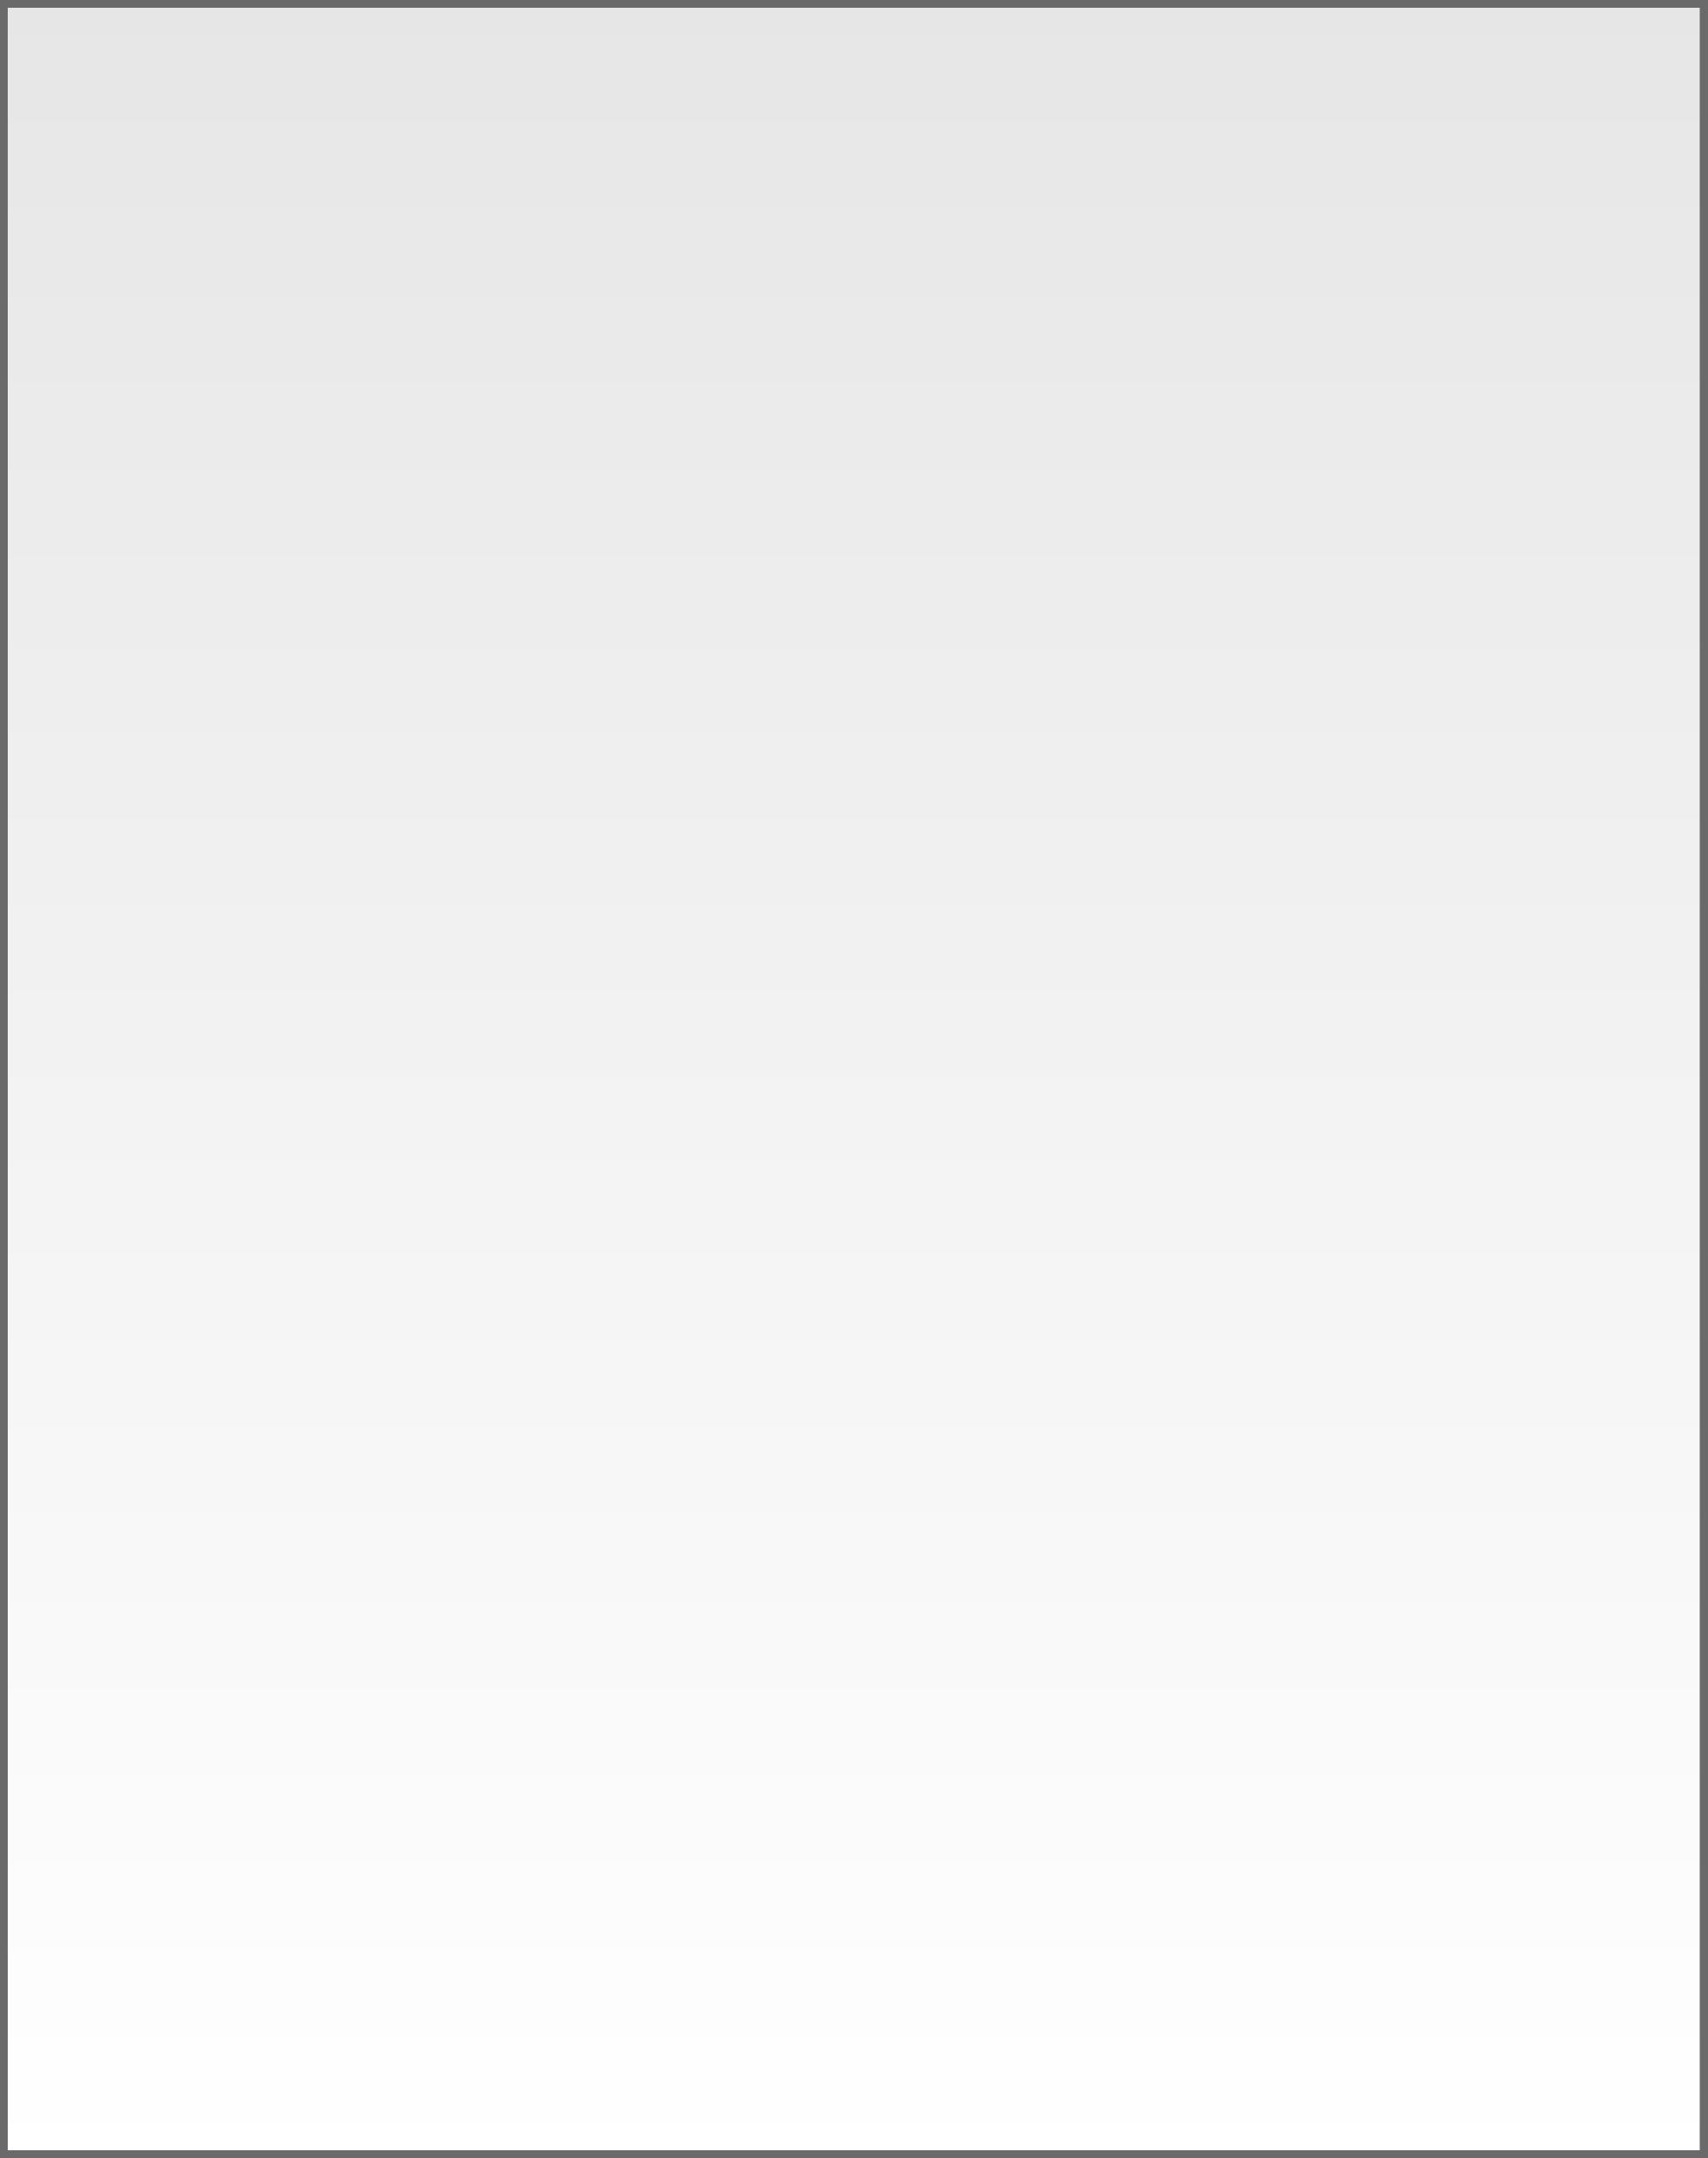
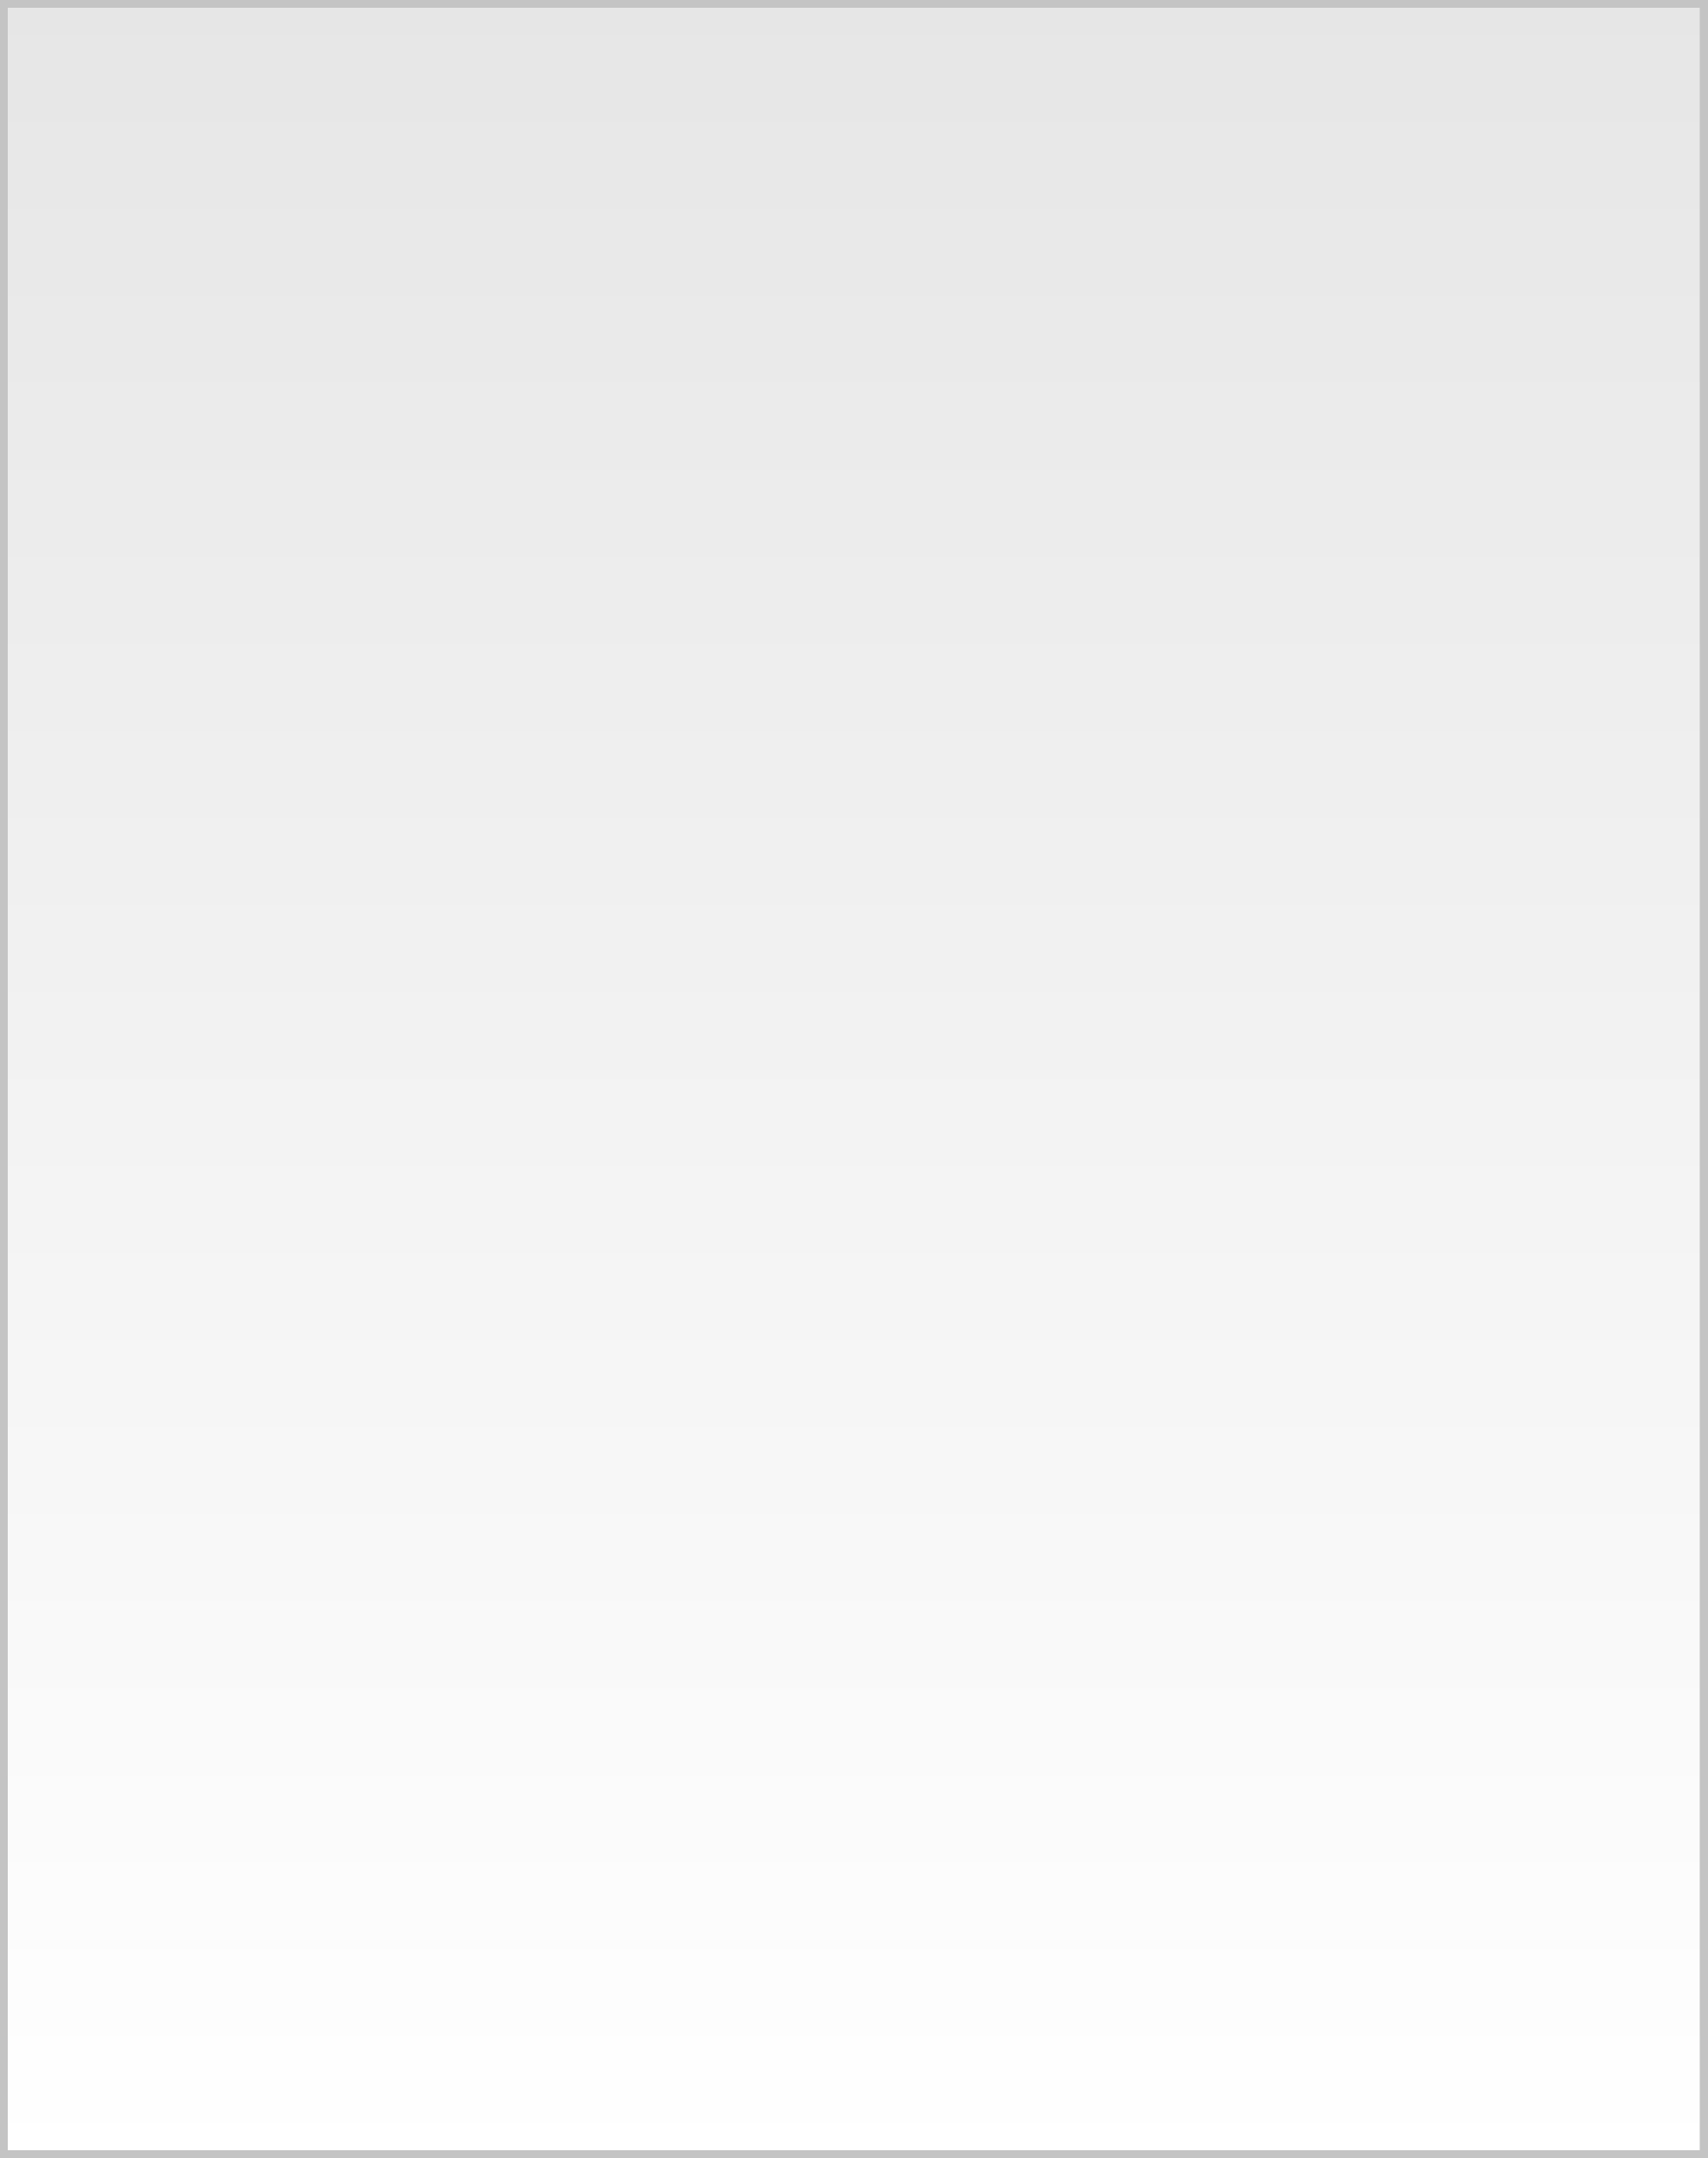
<svg xmlns="http://www.w3.org/2000/svg" width="220px" height="278px" viewBox="0 0 220 278" version="1.1">
  <defs>
    <linearGradient x1="50%" y1="0%" x2="50%" y2="100%" id="linearGradient-1">
      <stop stop-color="#E6E6E6" offset="0%" />
      <stop stop-color="#FFFFFF" offset="100%" />
    </linearGradient>
  </defs>
  <g id="Page-1" stroke="none" stroke-width="1" fill="none" fill-rule="evenodd">
-     <rect id="Rectangle-1" stroke="#6A6A6A" stroke-width="2" fill="url(#linearGradient-1)" x="0" y="0" width="220" height="278" />
+     <rect id="Rectangle-1" stroke="#C4C4C4" stroke-width="2" fill="url(#linearGradient-1)" x="0" y="0" width="220" height="278" />
  </g>
</svg>
